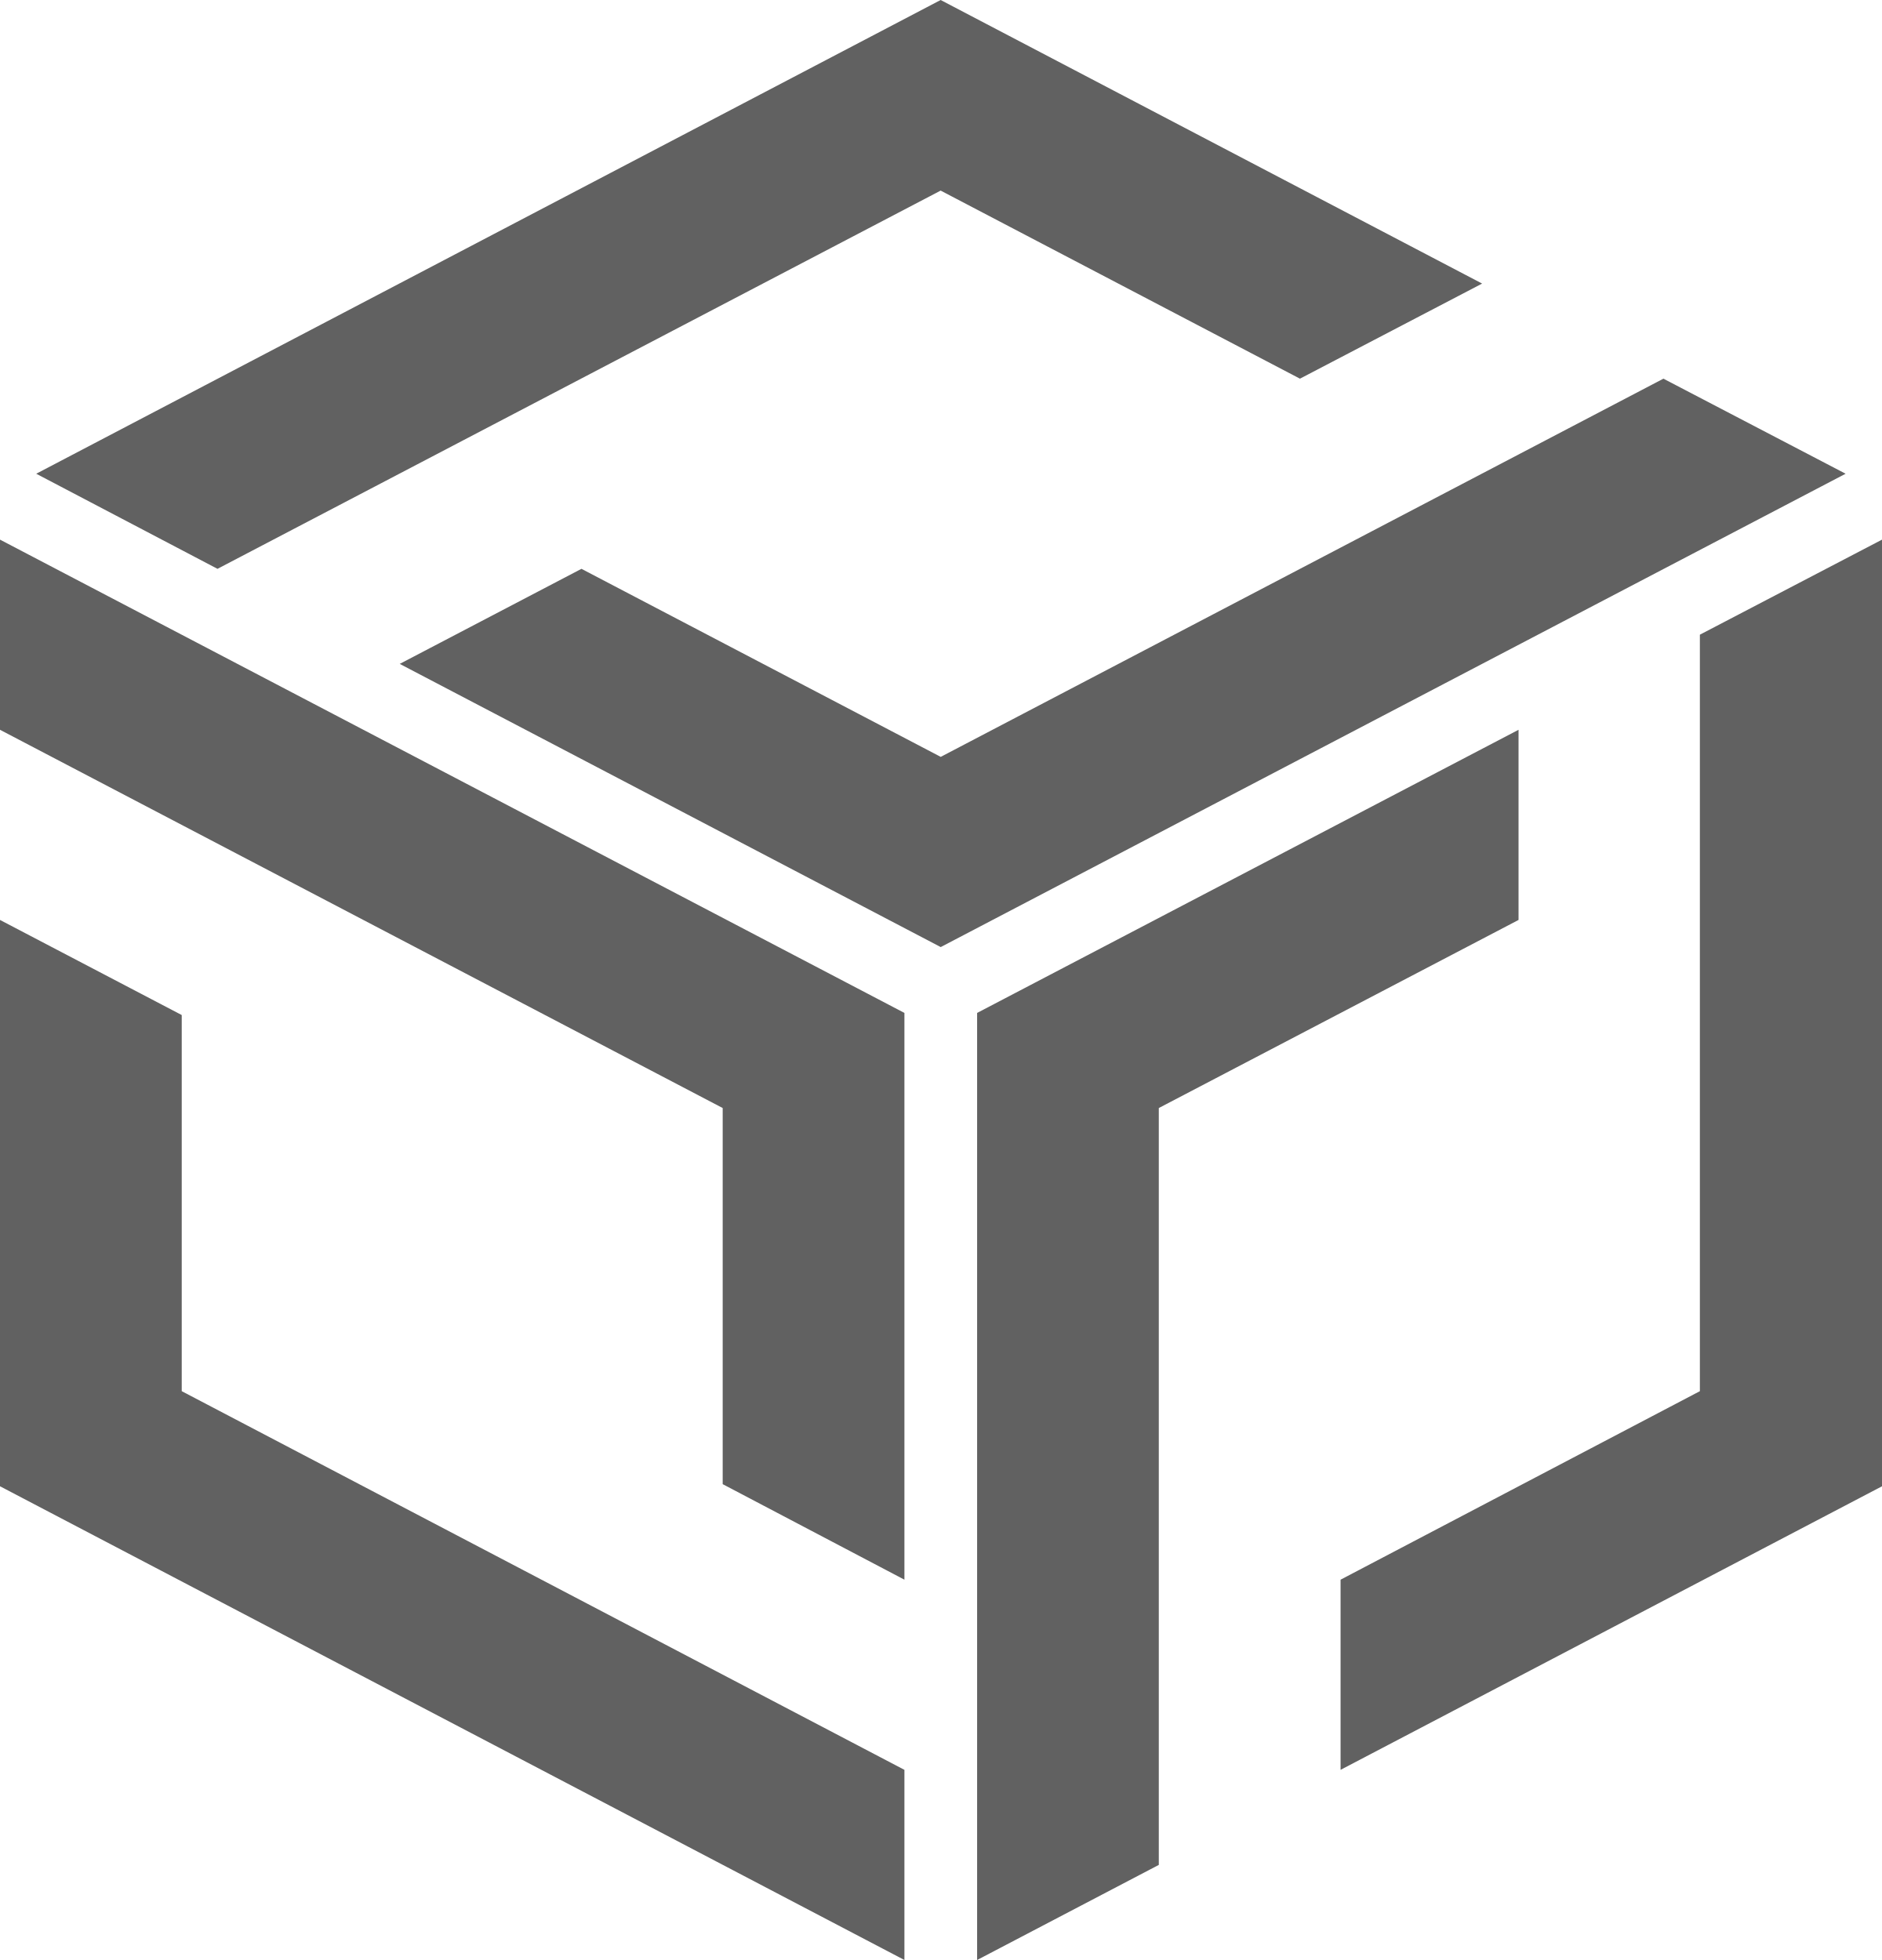
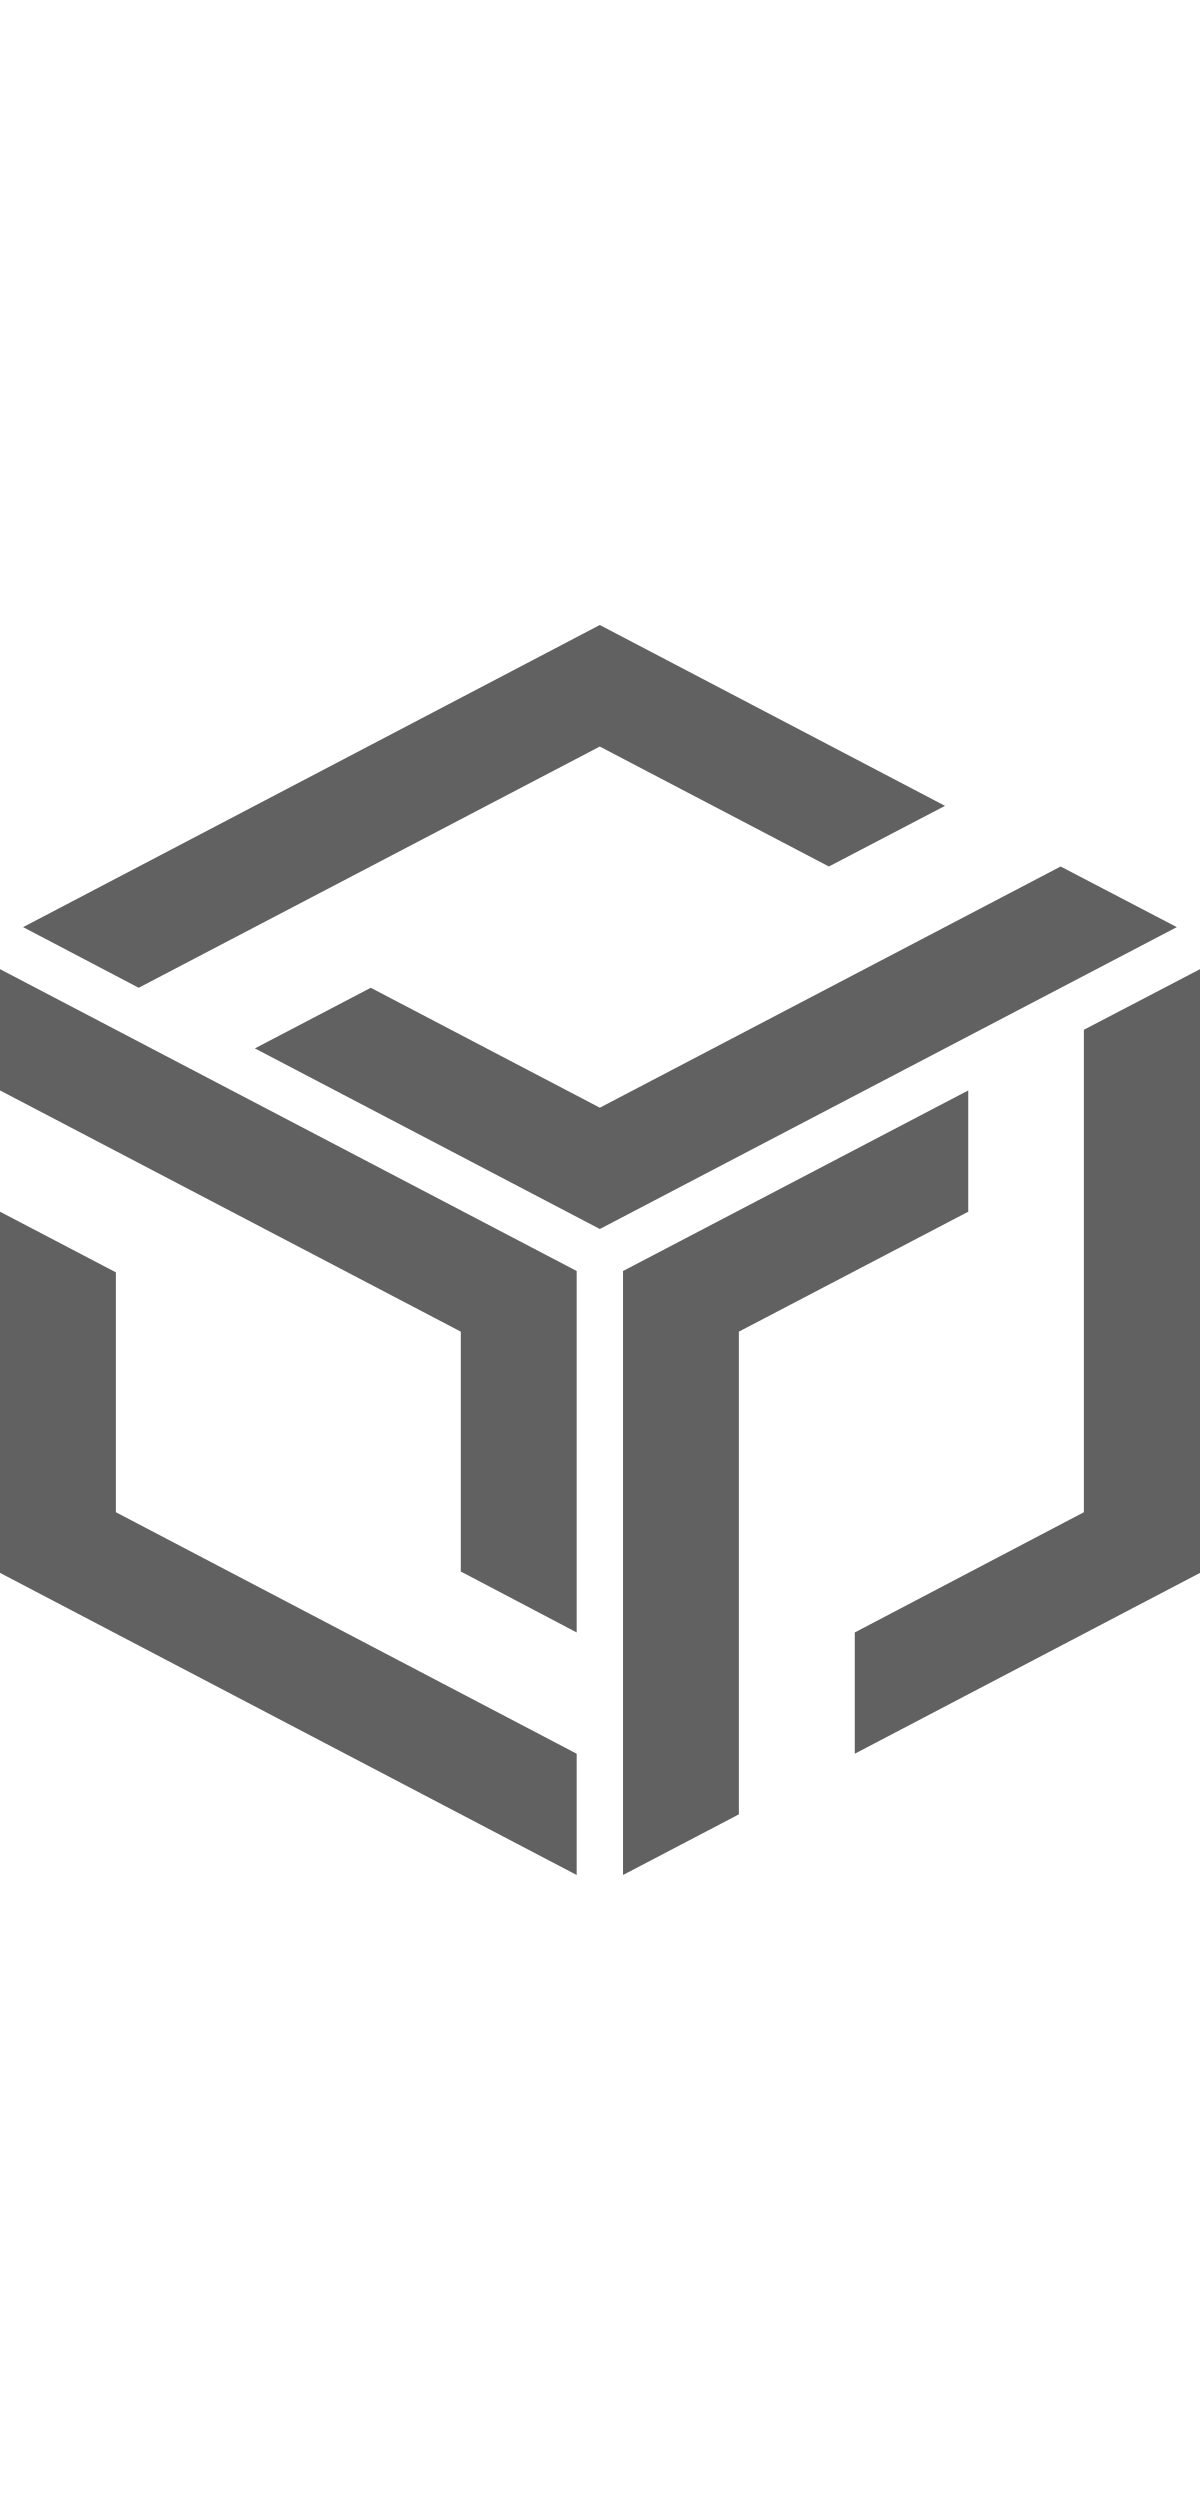
- <svg xmlns="http://www.w3.org/2000/svg" width="48" height="50" viewBox="0 0 48 50" fill="none">
+ <svg xmlns="http://www.w3.org/2000/svg" width="48" height="100" viewBox="0 0 48 50" fill="none">
  <path fill-rule="evenodd" clip-rule="evenodd" d="M33.155 9.66L23.991 4.862L5.547 14.511L0.924 12.085L23.991 0L37.801 7.234L33.155 9.66ZM23.993 19.308L42.425 9.66L47.072 12.085L23.993 24.16L10.195 16.936L14.83 14.511L23.993 19.308ZM4.635 25.894L0 23.468V37.915L23.067 50V45.149L4.635 35.489V25.894ZM18.432 28.266L0 18.617V13.766L23.067 25.84V40.298L18.432 37.861V28.266ZM38.73 23.468V18.617L24.921 25.84V50L29.555 47.574V28.266L38.73 23.468ZM43.355 35.489V16.191L48.001 13.766V37.915L34.191 45.149V40.298L43.355 35.489Z" fill="#616161" />
</svg>
